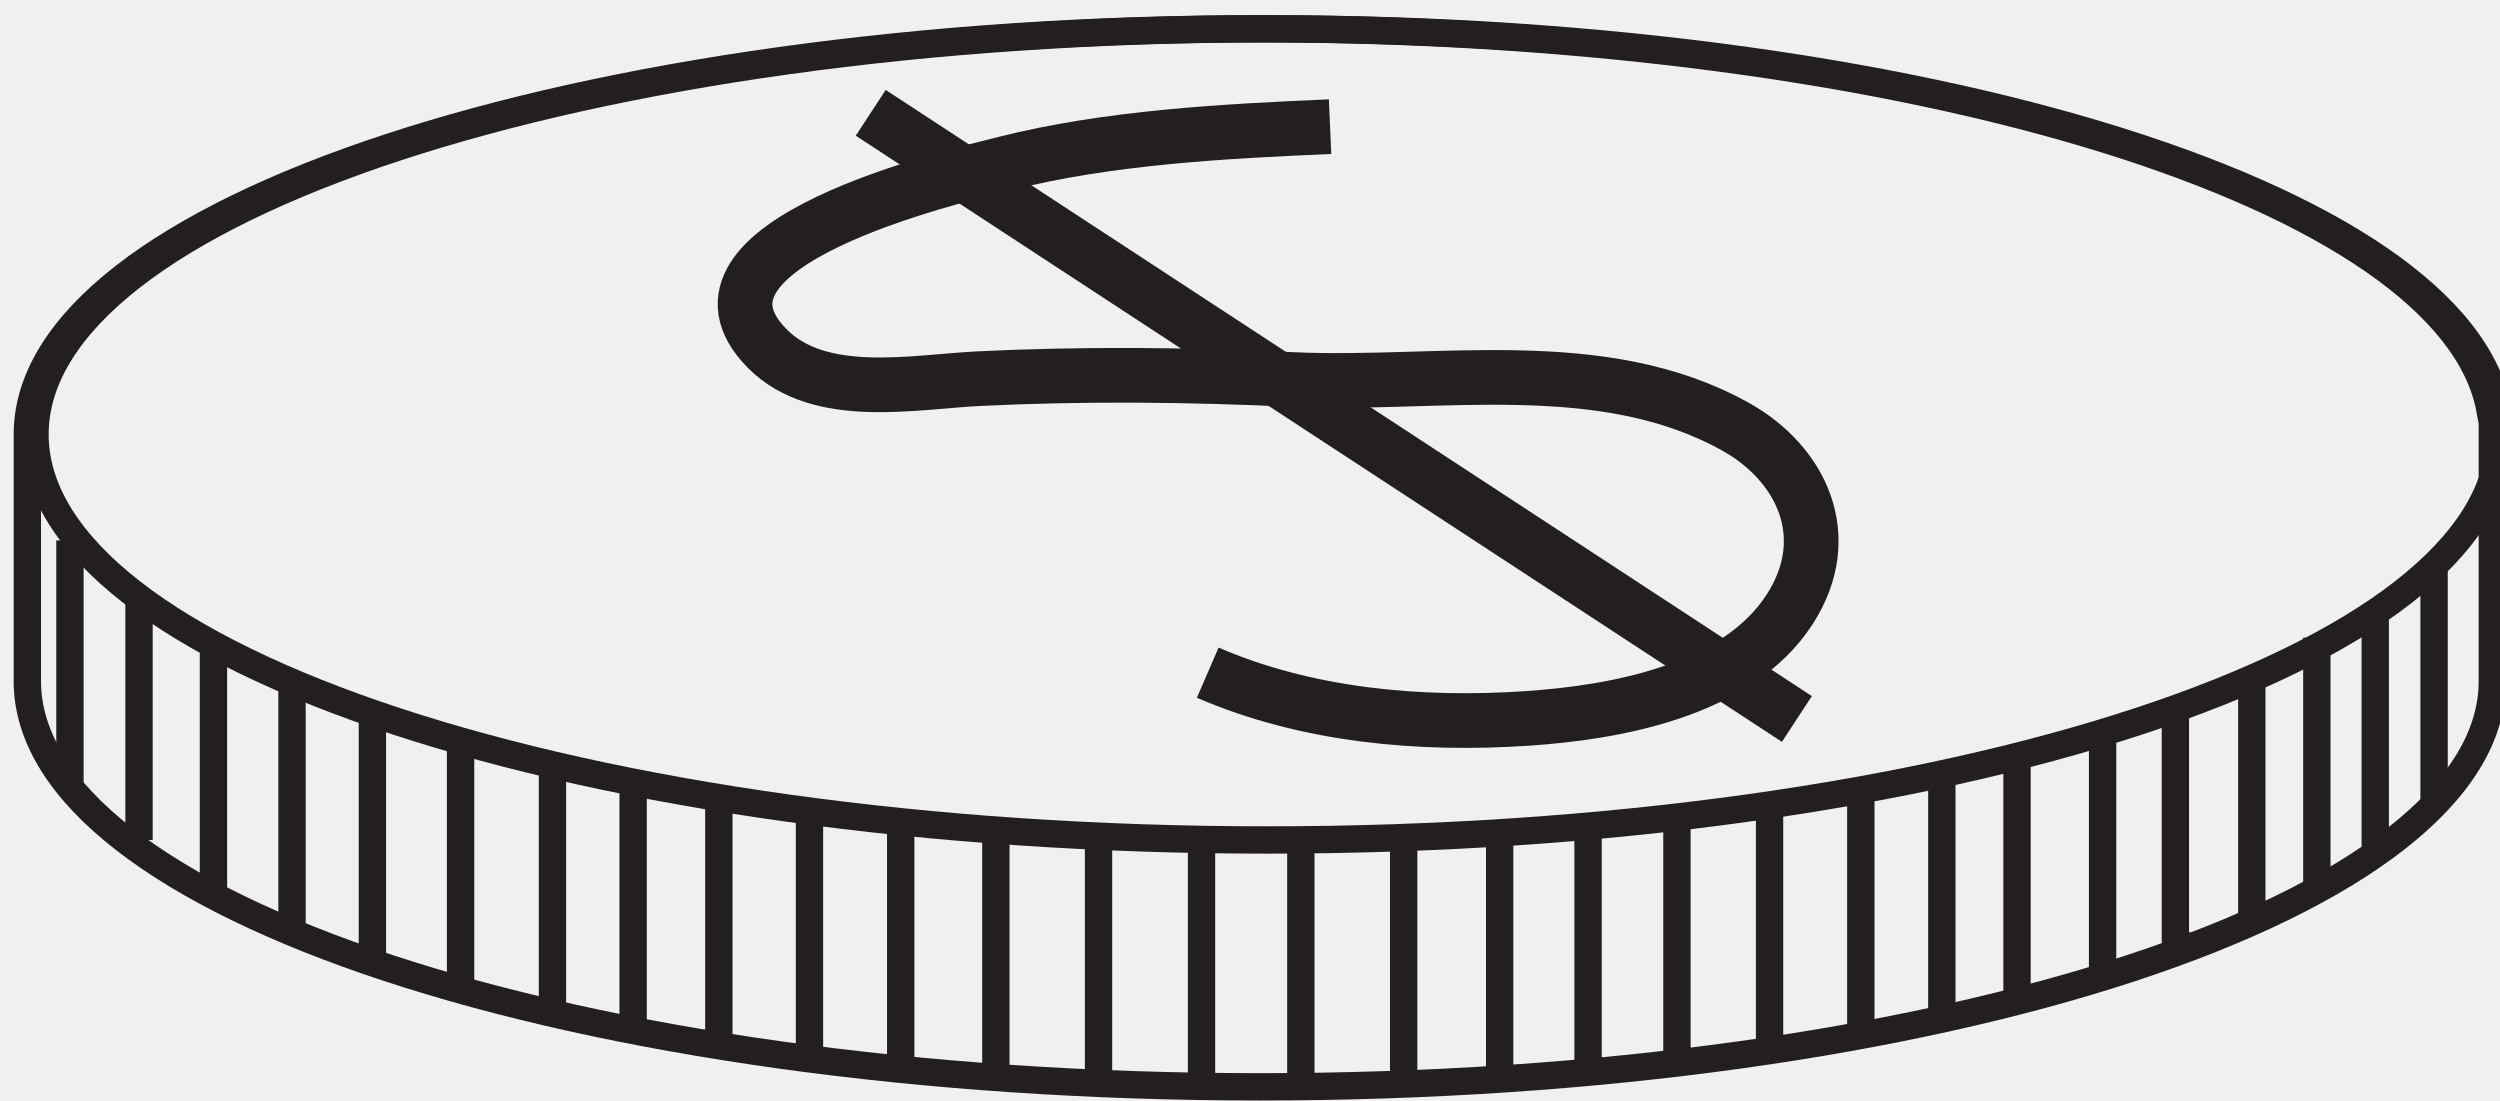
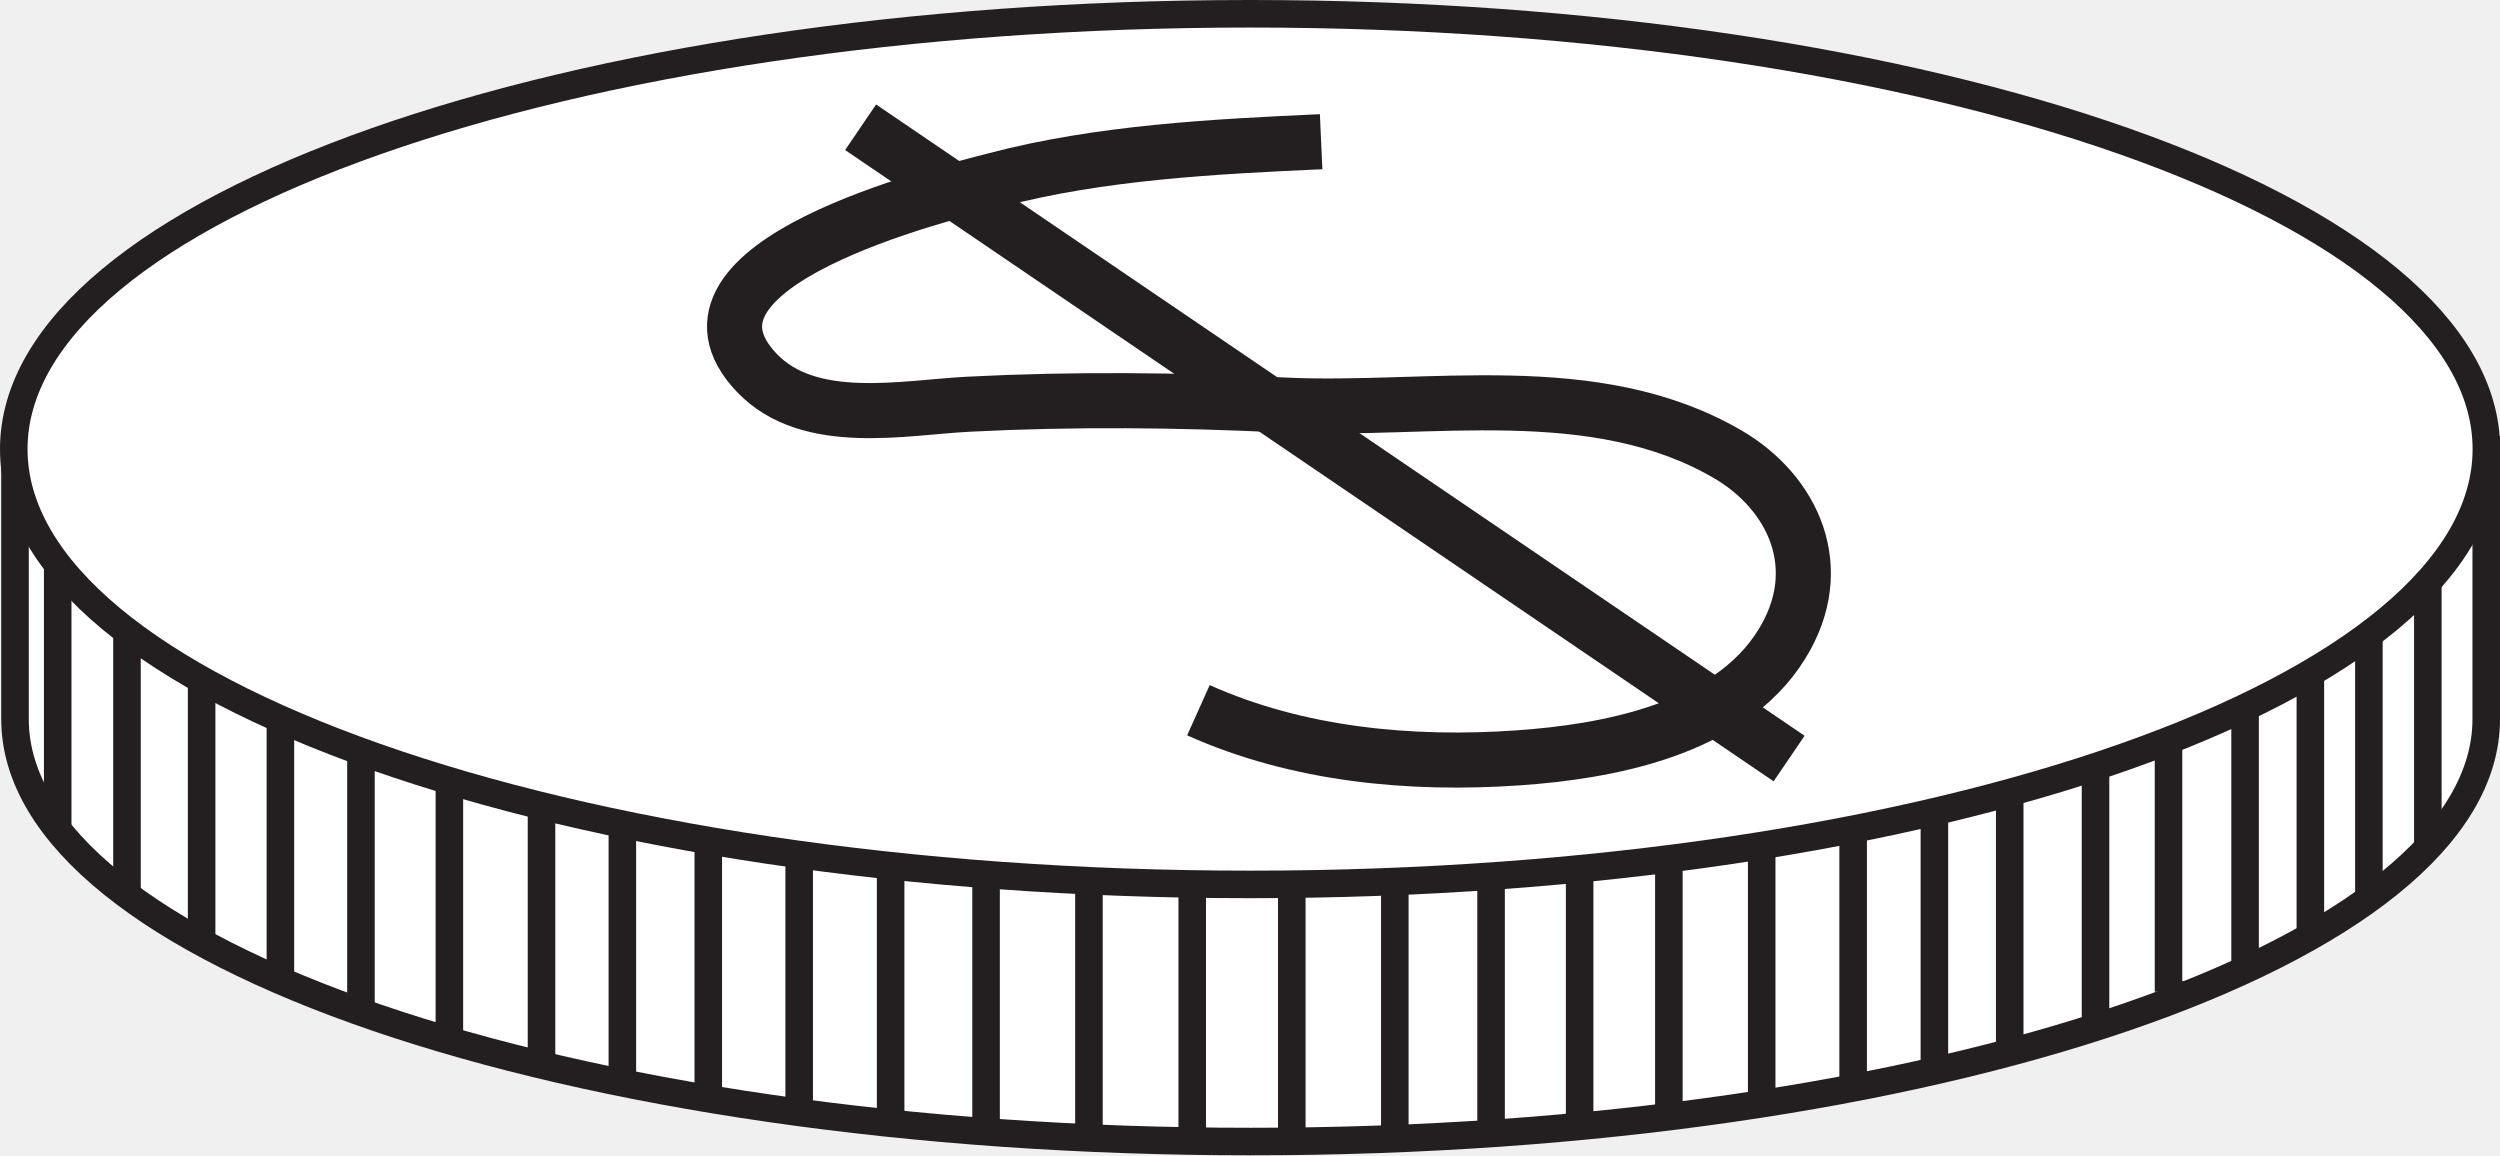
- <svg xmlns="http://www.w3.org/2000/svg" version="1.1" id="Layer_1" x="0px" y="0px" width="182.871px" height="80.5px" viewBox="0 0 182.871 80.5" enable-background="new 0 0 182.871 80.5" xml:space="preserve">
-   <g>
-     <path fill="none" stroke="#231F20" stroke-width="2" stroke-miterlimit="10" d="M182.134,29.947   c-2.869-15.534-42.054-27.841-89.98-27.841C42.363,2.105,2,15.389,2,31.775v18.055C2,66.217,42.363,79.5,92.154,79.5   c49.792,0,90.156-13.283,90.156-29.669V29.945L182.134,29.947z" />
-     <ellipse fill="none" stroke="#231F20" stroke-width="2" stroke-miterlimit="10" cx="92.715" cy="31.775" rx="90.156" ry="29.668" />
-     <line fill="none" stroke="#231F20" stroke-width="2" stroke-miterlimit="10" x1="5.116" y1="39.528" x2="5.116" y2="57.327" />
-     <line fill="none" stroke="#231F20" stroke-width="2" stroke-miterlimit="10" x1="10.169" y1="44.13" x2="10.169" y2="61.444" />
-     <line fill="none" stroke="#231F20" stroke-width="2" stroke-miterlimit="10" x1="15.614" y1="47.456" x2="15.614" y2="65.523" />
-     <line fill="none" stroke="#231F20" stroke-width="2" stroke-miterlimit="10" x1="21.36" y1="50.146" x2="21.36" y2="68.449" />
-     <line fill="none" stroke="#231F20" stroke-width="2" stroke-miterlimit="10" x1="27.24" y1="52.362" x2="27.24" y2="70.292" />
-     <line fill="none" stroke="#231F20" stroke-width="2" stroke-miterlimit="10" x1="33.69" y1="54.358" x2="33.69" y2="71.964" />
-     <line fill="none" stroke="#231F20" stroke-width="2" stroke-miterlimit="10" x1="40.412" y1="56.073" x2="40.412" y2="74.119" />
-     <line fill="none" stroke="#231F20" stroke-width="2" stroke-miterlimit="10" x1="46.312" y1="57.327" x2="46.312" y2="75.505" />
-     <line fill="none" stroke="#231F20" stroke-width="2" stroke-miterlimit="10" x1="52.582" y1="57.872" x2="52.582" y2="75.796" />
-     <line fill="none" stroke="#231F20" stroke-width="2" stroke-miterlimit="10" x1="59.212" y1="59.298" x2="59.212" y2="77.417" />
-     <line fill="none" stroke="#231F20" stroke-width="2" stroke-miterlimit="10" x1="65.884" y1="60.164" x2="65.884" y2="78.243" />
-     <line fill="none" stroke="#231F20" stroke-width="2" stroke-miterlimit="10" x1="72.846" y1="60.164" x2="72.846" y2="78.78" />
-     <line fill="none" stroke="#231F20" stroke-width="2" stroke-miterlimit="10" x1="80.355" y1="61.192" x2="80.355" y2="78.78" />
-     <line fill="none" stroke="#231F20" stroke-width="2" stroke-miterlimit="10" x1="87.89" y1="61.444" x2="87.89" y2="79.5" />
-     <line fill="none" stroke="#231F20" stroke-width="2" stroke-miterlimit="10" x1="95.154" y1="61.433" x2="95.154" y2="79.5" />
-     <line fill="none" stroke="#231F20" stroke-width="2" stroke-miterlimit="10" x1="102.675" y1="61.192" x2="102.675" y2="78.78" />
-     <line fill="none" stroke="#231F20" stroke-width="2" stroke-miterlimit="10" x1="109.697" y1="60.93" x2="109.697" y2="78.78" />
-     <line fill="none" stroke="#231F20" stroke-width="2" stroke-miterlimit="10" x1="116.164" y1="60.164" x2="116.164" y2="78.243" />
-     <line fill="none" stroke="#231F20" stroke-width="2" stroke-miterlimit="10" x1="122.666" y1="59.701" x2="122.666" y2="78.243" />
-     <line fill="none" stroke="#231F20" stroke-width="2" stroke-miterlimit="10" x1="129.44" y1="58.795" x2="129.44" y2="76.896" />
-     <line fill="none" stroke="#231F20" stroke-width="2" stroke-miterlimit="10" x1="136.117" y1="57.327" x2="136.117" y2="75.796" />
-     <line fill="none" stroke="#231F20" stroke-width="2" stroke-miterlimit="10" x1="142.042" y1="56.49" x2="142.042" y2="74.634" />
-     <line fill="none" stroke="#231F20" stroke-width="2" stroke-miterlimit="10" x1="147.542" y1="55.186" x2="147.542" y2="73.183" />
-     <line fill="none" stroke="#231F20" stroke-width="2" stroke-miterlimit="10" x1="153.802" y1="53.421" x2="153.802" y2="71.533" />
-     <line fill="none" stroke="#231F20" stroke-width="2" stroke-miterlimit="10" x1="159.125" y1="51.637" x2="159.125" y2="68.972" />
-     <line fill="none" stroke="#231F20" stroke-width="2" stroke-miterlimit="10" x1="160.439" y1="69.203" x2="159.125" y2="69.203" />
-     <line fill="none" stroke="#231F20" stroke-width="2" stroke-miterlimit="10" x1="164.716" y1="49.383" x2="164.716" y2="67.846" />
-     <line fill="none" stroke="#231F20" stroke-width="2" stroke-miterlimit="10" x1="169.474" y1="46.645" x2="169.474" y2="64.712" />
-     <line fill="none" stroke="#231F20" stroke-width="2" stroke-miterlimit="10" x1="173.744" y1="44.939" x2="173.744" y2="62.477" />
-     <line fill="none" stroke="#231F20" stroke-width="2" stroke-miterlimit="10" x1="178.048" y1="41.574" x2="178.048" y2="58.795" />
-     <path fill="none" stroke="#231F20" stroke-width="4" stroke-miterlimit="10" d="M88.344,49.205   c7.273,3.146,15.529,3.869,23.325,3.349c6.381-0.426,15.381-1.977,19.254-8.001c3.43-5.334,0.812-10.663-3.945-13.325   c-9.794-5.479-21.838-2.971-32.424-3.468c-7.616-0.358-15.352-0.436-22.971-0.061c-4.757,0.234-11.633,1.664-15.462-2.204   c-7.561-7.639,13.552-12.573,17.399-13.54c7.613-1.914,15.979-2.351,23.772-2.691" />
-     <line fill="none" stroke="#231F20" stroke-width="4" stroke-miterlimit="10" x1="63.692" y1="8.252" x2="131.44" y2="52.592" />
-   </g>
+ <svg xmlns="http://www.w3.org/2000/svg" width="181.53" height="83.89" viewBox="0 0 181.53 83.89">
+   <defs>
+     <style>.a,.c{fill:#fff;}.b,.d{fill:none;}.b,.c,.d{stroke:#231f20;stroke-miterlimit:10;}.b,.c{stroke-width:2px;}.d{stroke-width:4px;}</style>
+   </defs>
+   <path class="a" d="M1.35,38.33s12.81,27,92.71,26.74c0,0,65.5,1.09,85.68-26.74,0,0,1.65,6.29.66,17.6,0,0-8.41,28.31-93.58,27.81,0,0-74.72-.85-85.57-28.05Z" transform="translate(-0.26 -0.86)" />
+   <path class="b" d="M1.35,34.42V53.08C1.35,70,41.52,83.75,91.07,83.75S180.79,70,180.79,53.08V32.53" transform="translate(-0.26 -0.86)" />
+   <path class="b" d="M91.07,3.75" transform="translate(-0.26 -0.86)" />
+   <ellipse class="c" cx="90.77" cy="32.61" rx="89.77" ry="31.61" />
+   <line class="b" x1="4.19" y1="40.83" x2="4.19" y2="60.08" />
+   <line class="b" x1="9.22" y1="46.33" x2="9.22" y2="65.14" />
+   <line class="b" x1="14.64" y1="49.77" x2="14.64" y2="68.44" />
+   <line class="b" x1="20.36" y1="52.55" x2="20.36" y2="71.47" />
+   <line class="b" x1="26.21" y1="54.84" x2="26.21" y2="73.37" />
+   <line class="b" x1="32.63" y1="56.9" x2="32.63" y2="75.1" />
+   <line class="b" x1="39.32" y1="58.67" x2="39.32" y2="77.33" />
+   <line class="b" x1="45.19" y1="59.97" x2="45.19" y2="78.76" />
+   <line class="b" x1="51.43" y1="60.53" x2="51.43" y2="79.06" />
+   <line class="b" x1="58.03" y1="62.01" x2="58.03" y2="80.74" />
+   <line class="b" x1="64.67" y1="62.9" x2="64.67" y2="81.59" />
+   <line class="b" x1="71.6" y1="62.9" x2="71.6" y2="82.15" />
+   <line class="b" x1="79.07" y1="63.97" x2="79.07" y2="82.15" />
+   <line class="b" x1="86.57" y1="64.23" x2="86.57" y2="82.89" />
+   <line class="b" x1="93.8" y1="64.22" x2="93.8" y2="82.89" />
+   <line class="b" x1="101.28" y1="63.97" x2="101.28" y2="82.15" />
+   <line class="b" x1="108.27" y1="63.7" x2="108.27" y2="82.15" />
+   <line class="b" x1="114.7" y1="62.9" x2="114.7" y2="81.59" />
+   <line class="b" x1="121.18" y1="62.42" x2="121.18" y2="81.59" />
+   <line class="b" x1="127.92" y1="61.49" x2="127.92" y2="80.2" />
+   <line class="b" x1="134.56" y1="59.97" x2="134.56" y2="79.06" />
+   <line class="b" x1="140.46" y1="59.11" x2="140.46" y2="77.86" />
+   <line class="b" x1="145.93" y1="57.76" x2="145.93" y2="76.36" />
+   <line class="b" x1="152.16" y1="55.93" x2="152.16" y2="74.66" />
+   <line class="b" x1="157.46" y1="54.09" x2="157.46" y2="72.01" />
+   <line class="b" x1="158.77" y1="72.25" x2="157.46" y2="72.25" />
+   <line class="b" x1="163.02" y1="51.76" x2="163.02" y2="70.84" />
+   <line class="b" x1="167.76" y1="48.93" x2="167.76" y2="67.6" />
+   <line class="b" x1="172.01" y1="46.22" x2="172.01" y2="65.29" />
+   <line class="b" x1="176.29" y1="42.6" x2="176.29" y2="61.49" />
+   <path class="d" d="M87.28,52.43c7.24,3.25,15.45,4,23.21,3.46,6.35-.44,15.31-2,19.16-8.27,3.41-5.51.81-11-3.93-13.77C116,28.19,104,30.78,93.46,30.27c-7.58-.37-15.28-.45-22.86-.06-4.73.24-11.58,1.72-15.39-2.28-7.52-7.9,13.49-13,17.32-14,7.58-2,15.9-2.43,23.66-2.78" transform="translate(-0.26 -0.86)" />
+   <line class="d" x1="62.49" y1="9.24" x2="129.91" y2="55.08" />
</svg>
